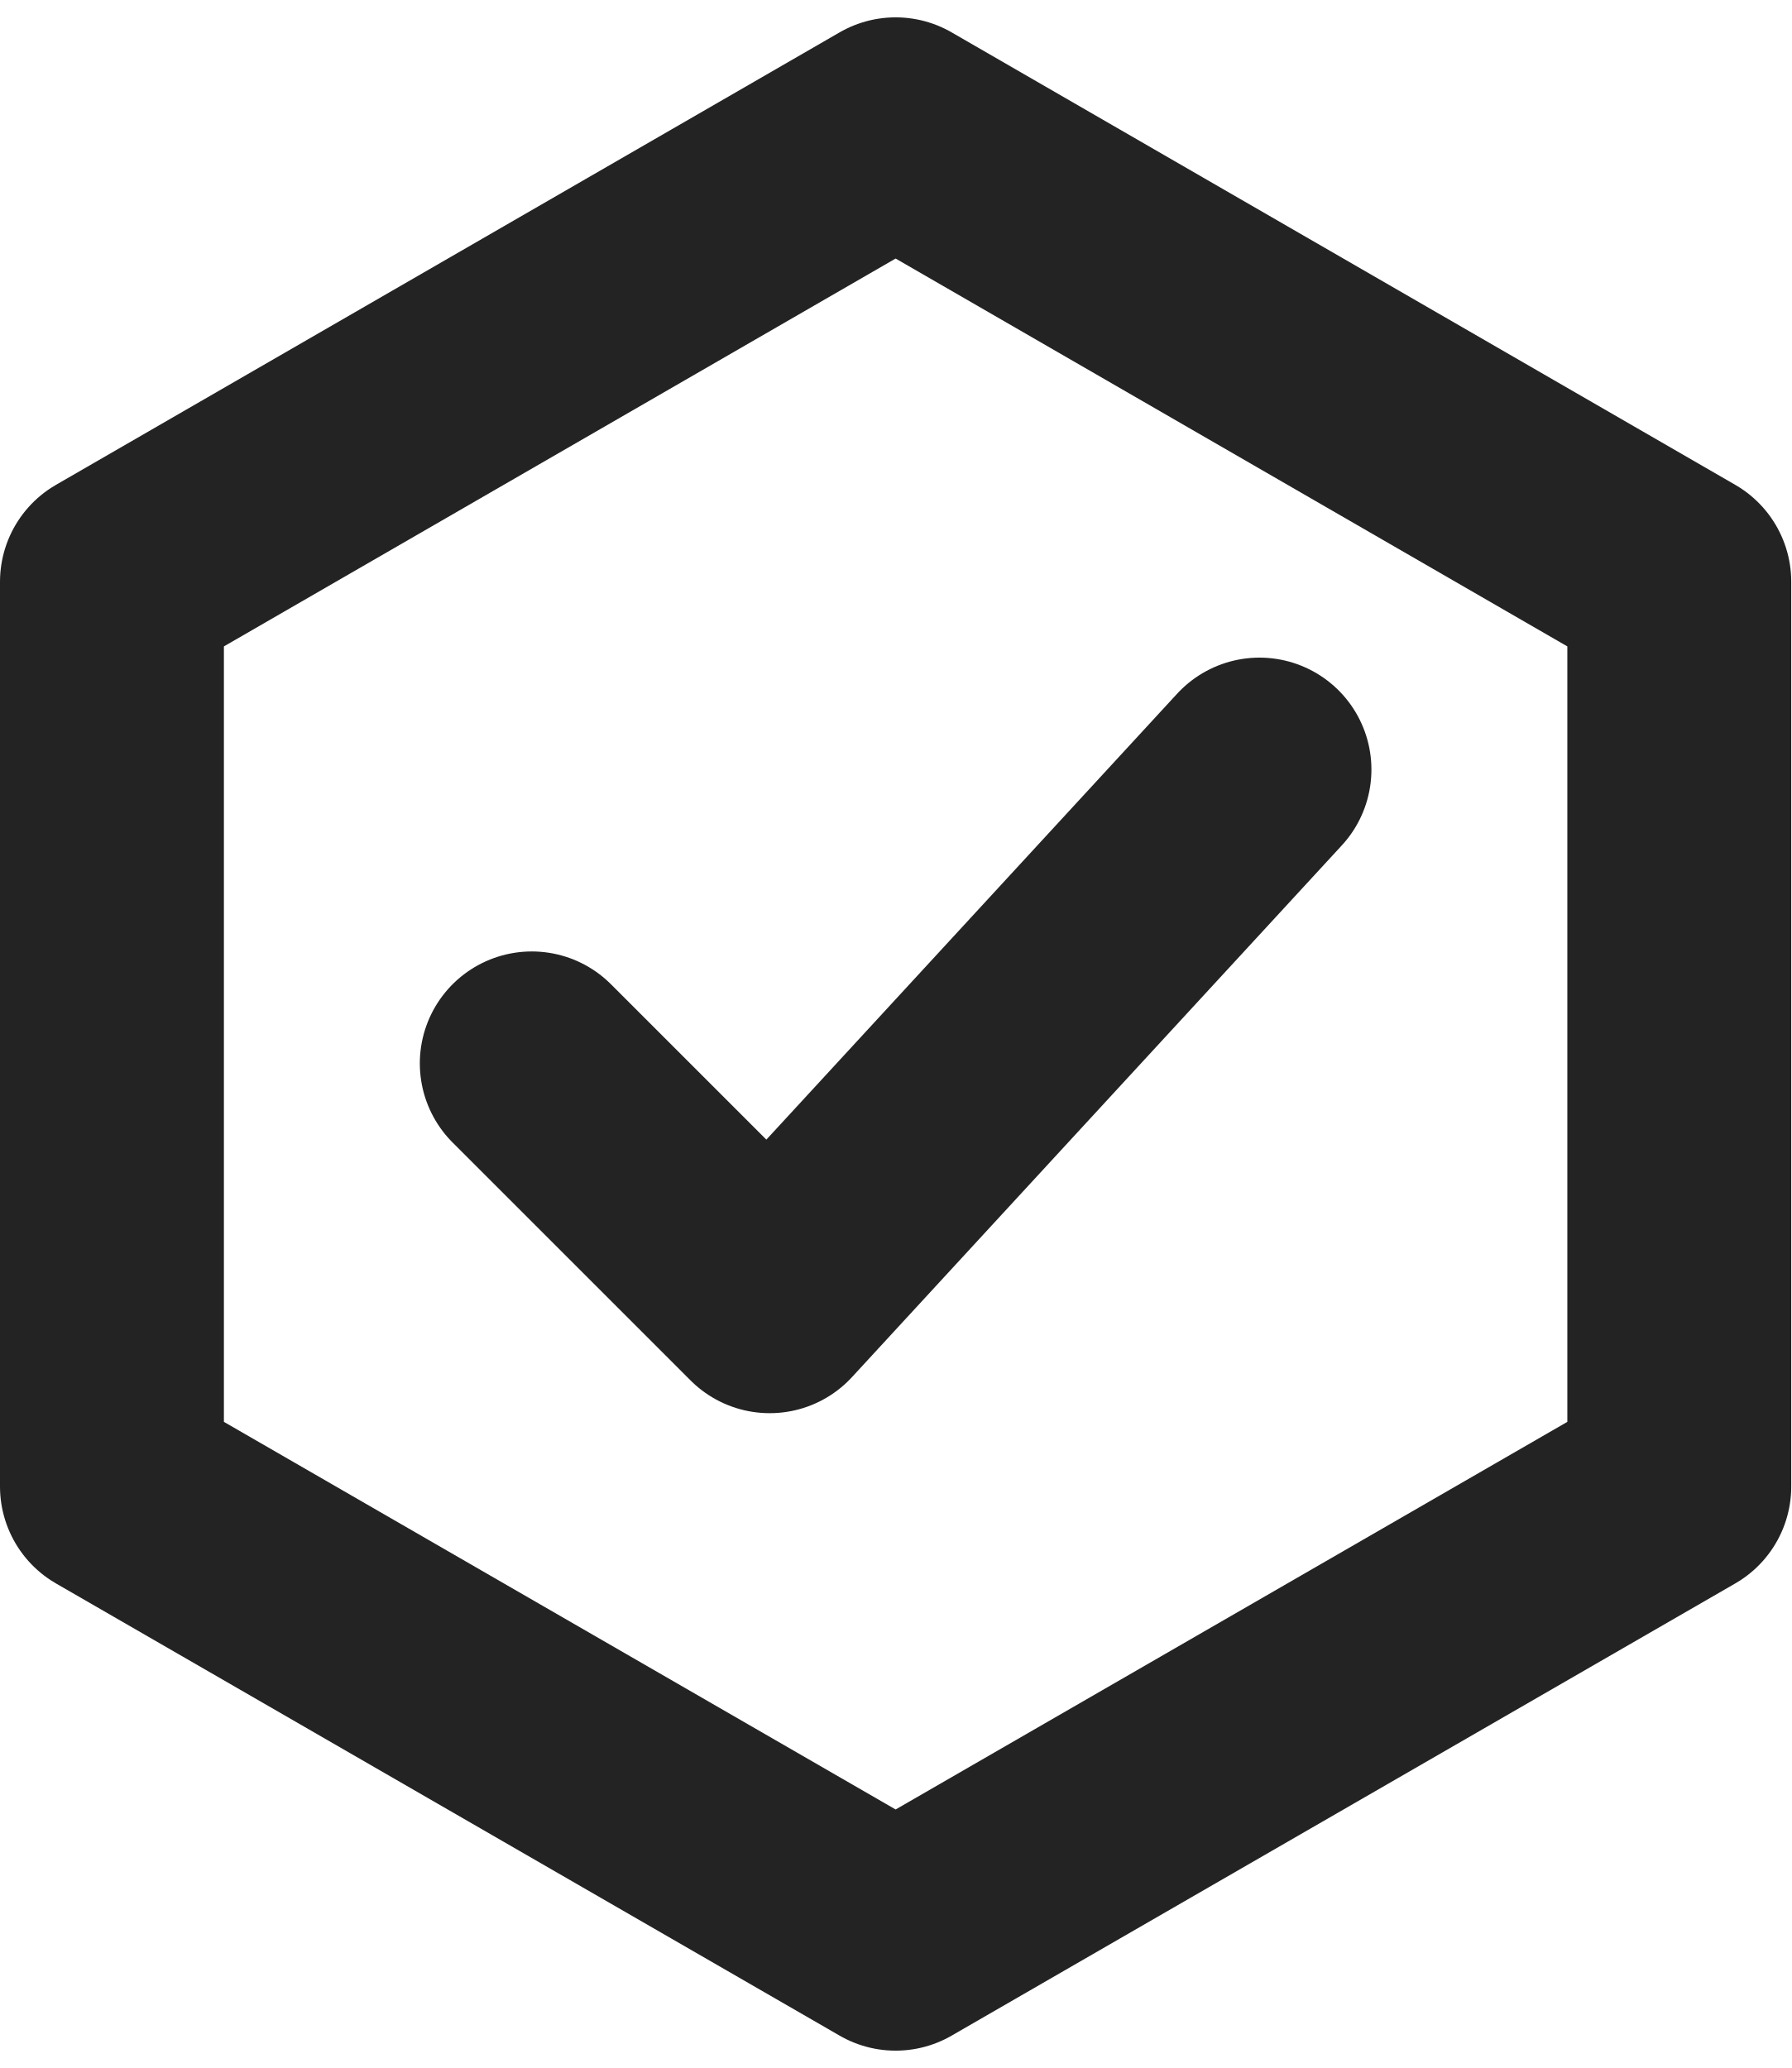
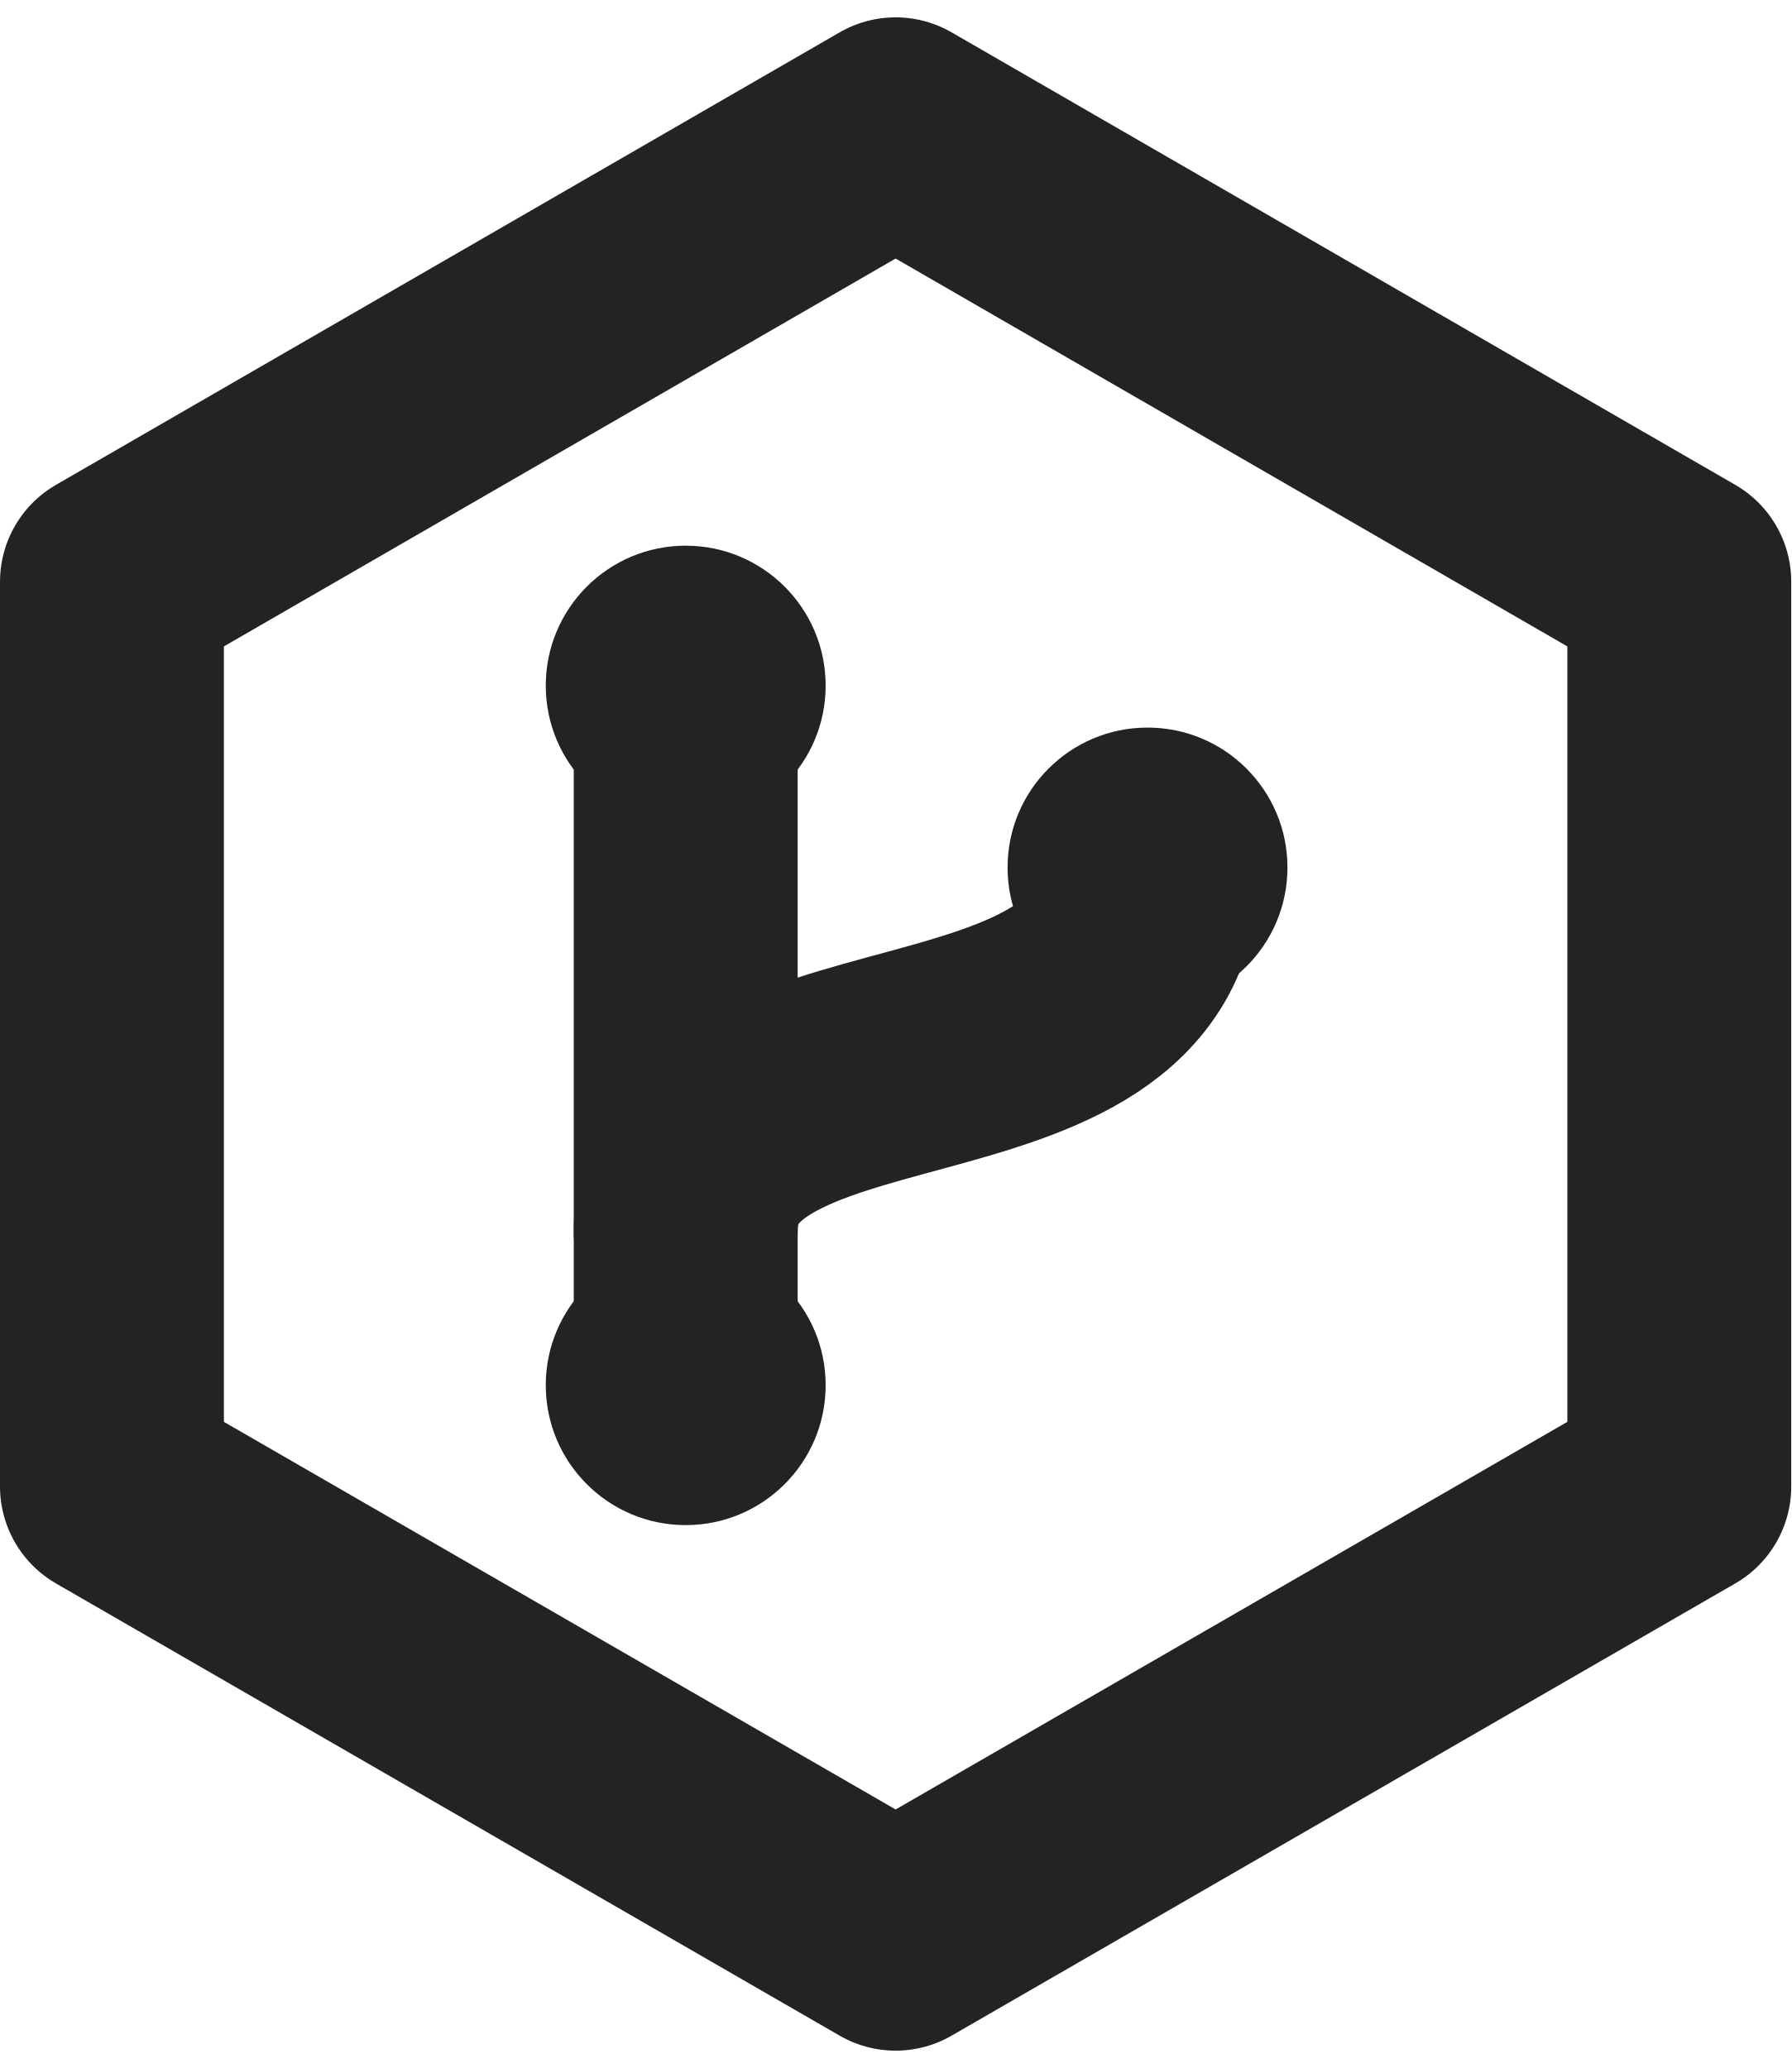
<svg xmlns="http://www.w3.org/2000/svg" width="6.4mm" height="7.39mm" viewBox="0 0 6.4 7.39">
  <g fill="none" stroke="#232323" stroke-width="0.8" stroke-linecap="round" stroke-linejoin="round">
    <path d="M 3.2,0.462 L 6,2.079 L 6,5.312 L 3.2,6.928 L 0.4,5.312 L 0.4,2.079 Z" />
-     <path d="M 1.9,3.8 L 2.75,4.65 L 4.5,2.75" />
+     <circle cx="2.45" cy="2.45" r="0.5" stroke="none" fill="#232323" />
+     <circle cx="2.45" cy="4.95" r="0.5" stroke="none" fill="#232323" />
+     <circle cx="4.1" cy="3.1" r="0.5" stroke="none" fill="#232323" />
+     <path d="M 2.45,2.45 L 2.45,4.95" />
+     <path d="M 2.45,4.4 C 2.45,3.6 4.1,4 4.1,3.1" />
  </g>
</svg>
